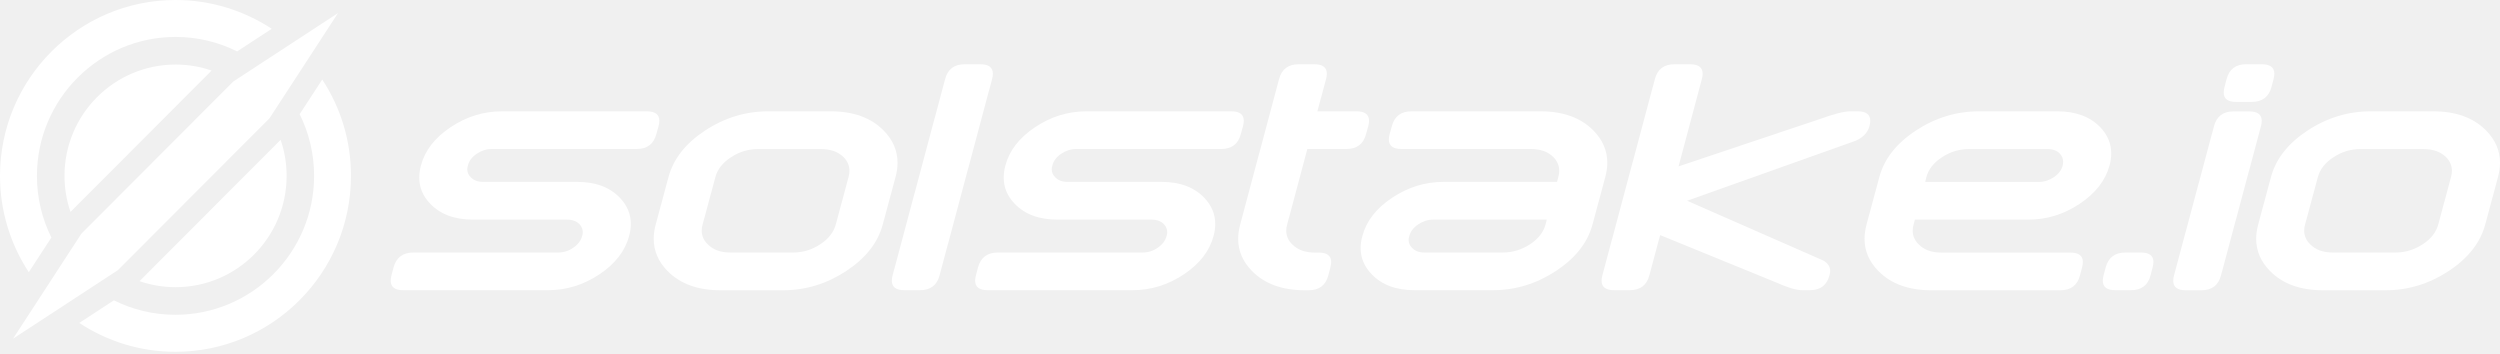
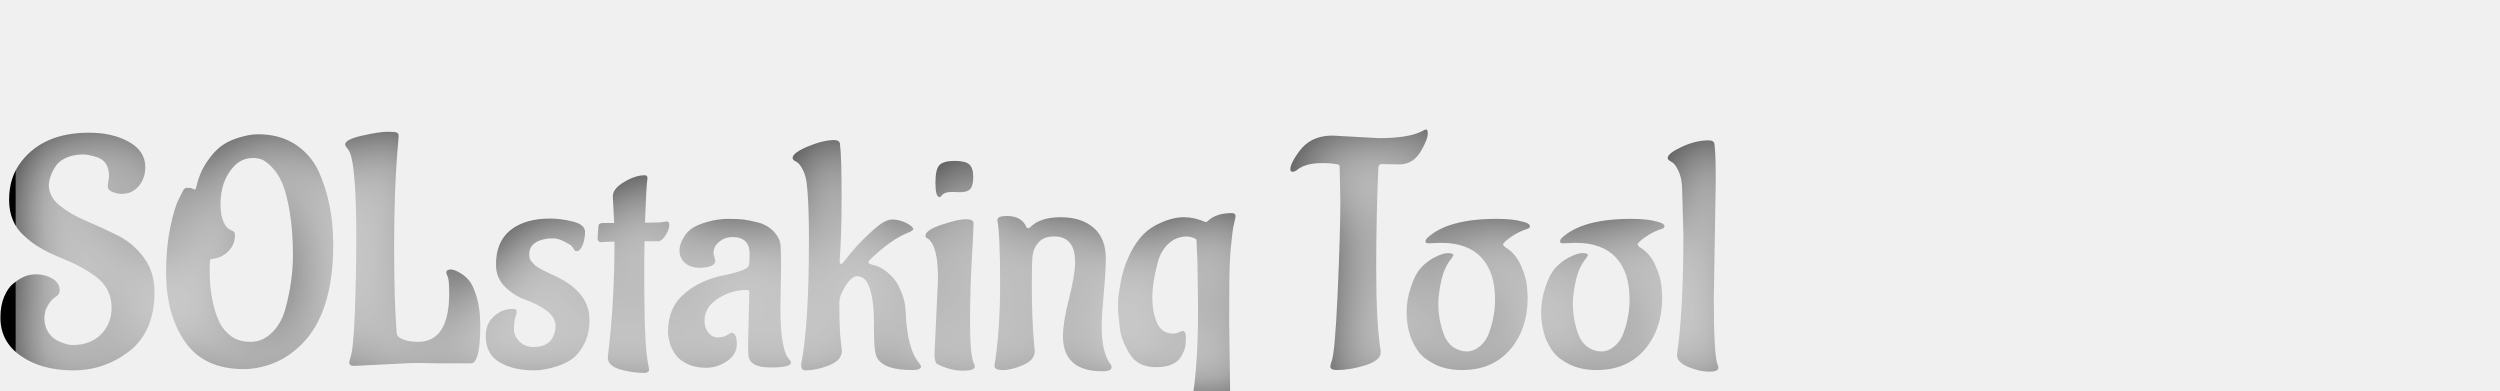
- <svg xmlns="http://www.w3.org/2000/svg" viewBox="0 0 1450 205" fill="none">
-   <path d="M381.957 73.21C382.255 72.06 382.425 71.038 382.425 70.101C382.425 66.396 380.002 64.565 375.156 64.565H291.122C280.453 64.565 270.55 67.631 261.368 73.764C252.187 79.897 246.449 87.307 244.154 95.953C243.473 98.423 243.176 100.808 243.176 103.065C243.176 108.772 245.301 113.797 249.552 118.184C255.418 124.317 263.706 127.383 274.333 127.383H328.825C331.97 127.383 334.436 128.277 336.179 130.109C337.369 131.429 338.006 132.962 338.006 134.666C338.006 135.39 337.879 136.156 337.624 136.923C336.901 139.606 335.201 141.863 332.481 143.694C329.803 145.568 326.87 146.463 323.724 146.463H239.69C233.655 146.463 229.829 149.359 228.256 155.108L227.066 159.665C226.769 160.815 226.599 161.837 226.599 162.774C226.599 166.479 229.021 168.311 233.867 168.311H317.901C328.57 168.311 338.474 165.244 347.655 159.112C356.836 152.979 362.575 145.568 364.87 136.923C365.55 134.495 365.89 132.153 365.89 129.896C365.89 124.189 363.765 119.121 359.514 114.692C353.648 108.559 345.36 105.492 334.733 105.492H280.198C277.053 105.492 274.63 104.555 272.93 102.681C271.655 101.404 271.017 99.913 271.017 98.21C271.017 97.486 271.145 96.719 271.4 95.953C272.08 93.269 273.78 91.012 276.5 89.181C279.221 87.35 282.154 86.413 285.299 86.413H369.333C375.369 86.413 379.152 83.517 380.682 77.767L381.957 73.21Z" fill="white" />
-   <path d="M520.569 94.419C520.569 87.392 517.891 81.174 512.578 75.765C505.267 68.312 495.023 64.565 481.888 64.565H445.546C432.412 64.565 420.17 68.312 408.863 75.765C397.557 83.218 390.501 92.247 387.696 102.809L380.342 130.109C379.534 133.005 379.152 135.816 379.152 138.499C379.152 145.526 381.83 151.744 387.143 157.152C394.454 164.606 404.698 168.353 417.832 168.353H454.175C467.309 168.353 479.551 164.606 490.857 157.152C502.164 149.699 509.22 140.671 512.025 130.109L519.379 102.809C520.186 99.871 520.569 97.102 520.569 94.419ZM492.132 102.809L484.779 130.109C483.546 134.666 480.571 138.541 475.725 141.693C470.922 144.887 465.651 146.463 459.955 146.463H423.613C417.917 146.463 413.539 144.844 410.436 141.65C408.141 139.393 406.993 136.752 406.993 133.729C406.993 132.579 407.163 131.344 407.546 130.109L414.899 102.809C416.089 98.252 419.107 94.377 423.953 91.225C428.756 88.031 434.027 86.455 439.723 86.455H476.065C481.761 86.455 486.181 88.031 489.327 91.183C491.58 93.482 492.685 96.165 492.685 99.189C492.685 100.297 492.472 101.532 492.132 102.809Z" fill="white" />
-   <path d="M575.869 42.802C575.869 39.096 573.446 37.265 568.6 37.265H559.504C553.468 37.265 549.643 40.161 548.155 45.911L517.721 159.665C517.423 160.815 517.253 161.837 517.253 162.774C517.253 166.479 519.676 168.311 524.522 168.311H533.618C539.654 168.311 543.48 165.415 544.967 159.665L575.401 45.911C575.741 44.761 575.869 43.739 575.869 42.802Z" fill="white" />
-   <path d="M720.941 73.21C721.238 72.06 721.408 71.038 721.408 70.101C721.408 66.396 718.985 64.565 714.14 64.565H630.106C619.437 64.565 609.533 67.631 600.352 73.764C591.171 79.897 585.432 87.307 583.137 95.953C582.457 98.423 582.159 100.808 582.159 103.065C582.159 108.772 584.285 113.797 588.535 118.184C594.401 124.317 602.69 127.383 613.316 127.383H667.809C670.954 127.383 673.419 128.277 675.162 130.109C676.352 131.429 676.99 132.962 676.99 134.666C676.99 135.39 676.862 136.156 676.607 136.923C675.885 139.606 674.184 141.863 671.464 143.694C668.786 145.568 665.853 146.463 662.708 146.463H578.674C572.638 146.463 568.812 149.359 567.24 155.108L566.05 159.665C565.752 160.815 565.582 161.837 565.582 162.774C565.582 166.479 568.005 168.311 572.851 168.311H656.884C667.553 168.311 677.457 165.244 686.639 159.112C695.82 152.979 701.558 145.568 703.853 136.923C704.533 134.495 704.831 132.153 704.831 129.896C704.831 124.189 702.706 119.121 698.455 114.692C692.589 108.559 684.301 105.492 673.674 105.492H619.182C616.036 105.492 613.614 104.555 611.913 102.681C610.638 101.404 610.001 99.913 610.001 98.21C610.001 97.486 610.128 96.719 610.383 95.953C611.063 93.269 612.763 91.012 615.484 89.181C618.204 87.35 621.137 86.413 624.283 86.413H708.317C714.352 86.413 718.178 83.517 719.666 77.767L720.941 73.21Z" fill="white" />
-   <path d="M758.261 86.412H780.959C786.995 86.412 790.821 83.516 792.308 77.767L793.584 73.21C793.881 72.06 794.051 71.038 794.051 70.101C794.051 66.396 791.628 64.564 786.783 64.564H764.084L769.1 45.911C769.398 44.761 769.568 43.739 769.568 42.802C769.568 39.096 767.145 37.265 762.299 37.265H753.203C747.167 37.265 743.342 40.161 741.854 45.911L719.326 130.109C718.561 133.005 718.136 135.815 718.136 138.499C718.136 145.526 720.814 151.744 726.127 157.152C733.438 164.605 743.682 168.353 756.816 168.353H759.069C765.105 168.353 768.93 165.457 770.418 159.708L771.608 155.151C771.906 153.916 772.076 152.894 772.076 151.957C772.076 148.337 769.695 146.505 764.892 146.505H762.639C756.944 146.505 752.565 144.887 749.463 141.693C747.167 139.435 746.02 136.795 746.02 133.771C746.02 132.621 746.19 131.386 746.572 130.151L758.261 86.412Z" fill="white" />
-   <path d="M932.237 94.419C932.237 87.392 929.56 81.174 924.246 75.765C916.935 68.312 906.692 64.565 893.557 64.565H818.62C812.584 64.565 808.758 67.461 807.271 73.21L805.995 77.767C805.698 78.917 805.528 79.939 805.528 80.876C805.528 84.581 807.951 86.413 812.796 86.413H887.734C893.43 86.413 897.85 87.988 900.996 91.14C903.249 93.44 904.354 96.123 904.354 99.147C904.354 100.297 904.184 101.532 903.801 102.767L903.079 105.492H837.237C826.568 105.492 816.664 108.559 807.441 114.692C798.217 120.824 792.478 128.235 790.183 136.88C789.503 139.308 789.163 141.65 789.163 143.907C789.163 149.614 791.331 154.682 795.624 159.112C801.49 165.244 809.778 168.311 820.405 168.311H865.843C878.978 168.311 891.219 164.563 902.526 157.11C913.832 149.657 920.888 140.628 923.694 130.066L931.047 102.767C931.812 99.871 932.237 97.102 932.237 94.419ZM896.448 130.109C895.215 134.666 892.24 138.541 887.394 141.693C882.548 144.844 877.32 146.463 871.624 146.463H826.186C823.04 146.463 820.617 145.526 818.917 143.652C817.642 142.374 817.004 140.884 817.004 139.18C817.004 138.456 817.132 137.689 817.387 136.923C818.11 134.24 819.81 131.983 822.53 130.151C825.25 128.32 828.141 127.383 831.286 127.383H897.128L896.448 130.109Z" fill="white" />
-   <path d="M1084.28 73.21C1084.58 72.06 1084.75 71.038 1084.75 70.101C1084.75 66.396 1082.33 64.564 1077.48 64.564H1072.93C1069.53 64.564 1063.5 66.14 1054.78 69.292L973.553 96.506L987.07 45.911C987.367 44.761 987.537 43.739 987.537 42.802C987.537 39.096 985.115 37.265 980.269 37.265H971.173C965.137 37.265 961.311 40.161 959.824 45.911L929.389 159.665C929.092 160.815 928.922 161.837 928.922 162.774C928.922 166.479 931.345 168.311 936.19 168.311H945.287C951.322 168.311 955.148 165.415 956.636 159.665L962.884 136.369L1029.58 163.583C1036.59 166.735 1041.82 168.311 1045.22 168.311H1049.77C1055.8 168.311 1059.63 165.415 1061.11 159.58C1061.37 158.728 1061.5 157.962 1061.5 157.195C1061.5 154.725 1060.22 152.723 1057.67 151.19L978.484 116.438L1076.33 81.6C1080.58 79.726 1083.26 76.915 1084.28 73.21Z" fill="white" />
-   <path d="M1110.63 127.383H1176.48C1187.14 127.383 1197.05 124.317 1206.23 118.184C1215.41 112.051 1221.19 104.641 1223.53 95.995C1224.21 93.567 1224.51 91.225 1224.51 88.968C1224.51 83.261 1222.38 78.193 1218.13 73.764C1212.18 67.631 1203.89 64.565 1193.22 64.565H1147.83C1134.69 64.565 1122.45 68.312 1111.14 75.765C1099.84 83.218 1092.78 92.247 1089.98 102.809L1082.62 130.109C1081.86 133.005 1081.43 135.816 1081.43 138.499C1081.43 145.526 1084.11 151.744 1089.42 157.152C1096.73 164.606 1106.98 168.353 1120.11 168.353H1195.05C1201.09 168.353 1204.91 165.457 1206.4 159.708L1207.59 155.151C1207.89 153.916 1208.06 152.894 1208.06 151.957C1208.06 148.337 1205.68 146.505 1200.87 146.505H1125.98C1120.28 146.505 1115.9 144.887 1112.8 141.693C1110.51 139.436 1109.36 136.795 1109.36 133.771C1109.36 132.621 1109.53 131.386 1109.91 130.151L1110.63 127.383ZM1117.27 102.809C1118.5 98.252 1121.47 94.377 1126.32 91.225C1131.12 88.031 1136.39 86.455 1142.09 86.455H1187.53C1190.67 86.455 1193.1 87.35 1194.8 89.181C1195.99 90.501 1196.62 92.077 1196.62 93.823C1196.62 94.547 1196.54 95.271 1196.37 95.995C1195.65 98.678 1193.95 100.935 1191.23 102.767C1188.5 104.598 1185.61 105.535 1182.47 105.535H1116.63L1117.27 102.809Z" fill="white" />
-   <path d="M1241.81 146.463H1232.71C1226.67 146.463 1222.85 149.359 1221.28 155.108L1220.09 159.665C1219.79 160.815 1219.62 161.837 1219.62 162.774C1219.62 166.479 1222.04 168.311 1226.89 168.311H1235.98C1242.02 168.311 1245.85 165.415 1247.33 159.665L1248.52 155.108C1248.82 153.873 1248.99 152.851 1248.99 151.914C1248.99 148.294 1246.57 146.463 1241.81 146.463Z" fill="white" />
-   <path d="M1311.81 70.144C1311.81 66.439 1309.39 64.607 1304.55 64.607H1295.45C1289.41 64.607 1285.59 67.503 1284.1 73.253L1260.93 159.708C1260.64 160.858 1260.47 161.88 1260.47 162.817C1260.47 166.522 1262.89 168.353 1267.74 168.353H1276.83C1282.87 168.353 1286.69 165.457 1288.18 159.708L1311.35 73.253C1311.69 72.06 1311.81 71.038 1311.81 70.144Z" fill="white" />
-   <path d="M1296.94 59.113H1306.03C1312.07 59.113 1315.89 56.217 1317.47 50.468L1318.66 45.911C1318.95 44.761 1319.12 43.739 1319.12 42.802C1319.12 39.096 1316.7 37.265 1311.86 37.265H1302.76C1296.72 37.265 1292.9 40.161 1291.41 45.911L1290.22 50.468C1289.92 51.703 1289.75 52.725 1289.75 53.662C1289.75 57.282 1292.13 59.113 1296.94 59.113Z" fill="white" />
-   <path d="M1442.01 75.765C1434.7 68.312 1424.45 64.565 1411.32 64.565H1374.98C1361.84 64.565 1349.6 68.312 1338.3 75.765C1326.99 83.218 1319.93 92.247 1317.13 102.809L1309.77 130.109C1309.01 133.005 1308.58 135.816 1308.58 138.499C1308.58 145.526 1311.26 151.744 1316.57 157.152C1323.89 164.606 1334.13 168.353 1347.26 168.353H1383.61C1396.74 168.353 1408.98 164.606 1420.29 157.152C1431.6 149.699 1438.65 140.671 1441.46 130.109L1448.81 102.809C1449.58 99.913 1450 97.102 1450 94.419C1450 87.392 1447.32 81.174 1442.01 75.765ZM1421.56 102.809L1414.21 130.109C1412.98 134.666 1410 138.541 1405.16 141.693C1400.31 144.844 1395.08 146.463 1389.39 146.463H1353.04C1347.35 146.463 1342.97 144.844 1339.87 141.65C1337.57 139.393 1336.42 136.752 1336.42 133.729C1336.42 132.579 1336.59 131.344 1336.98 130.109L1344.33 102.809C1345.56 98.252 1348.54 94.377 1353.38 91.225C1358.19 88.031 1363.46 86.455 1369.15 86.455H1405.5C1411.19 86.455 1415.61 88.031 1418.76 91.183C1421.01 93.482 1422.12 96.165 1422.12 99.189C1422.12 100.297 1421.9 101.532 1421.56 102.809Z" fill="white" />
-   <path d="M29.797 137.775C24.441 127 21.423 114.862 21.423 102C21.423 57.58 57.51 21.422 101.844 21.422C114.681 21.422 126.795 24.446 137.549 29.812L157.611 16.695C141.544 6.175 122.374 0 101.801 0C45.651 0 0 45.74 0 102C0 122.613 6.163 141.82 16.705 157.876L29.797 137.775Z" fill="white" />
-   <path d="M186.898 46.123L173.806 66.225C179.162 77 182.18 89.138 182.18 102C182.18 146.42 146.092 182.578 101.759 182.578C88.922 182.578 76.808 179.554 66.054 174.188L45.991 187.305C62.016 197.867 81.186 204.042 101.759 204.042C157.909 204.042 203.56 158.302 203.56 102.042C203.603 81.387 197.439 62.179 186.898 46.123Z" fill="white" />
-   <path d="M80.931 163.072C87.477 165.33 94.49 166.565 101.801 166.565C137.379 166.565 166.24 137.647 166.24 102C166.24 94.675 165.008 87.648 162.755 81.089L80.931 163.072Z" fill="white" />
-   <path d="M37.405 102C37.405 109.325 38.638 116.353 40.891 122.911L122.714 40.928C116.168 38.671 109.155 37.436 101.844 37.436C66.224 37.478 37.405 66.353 37.405 102Z" fill="white" />
-   <path d="M67.967 156.94L68.392 156.684L156.379 68.525L156.634 68.1L166.07 53.619L178.312 34.838L196.037 7.581L168.875 25.34L150.088 37.606L135.636 47.061L135.211 47.359L47.266 135.475L46.969 135.901L37.532 150.381L25.291 169.205L7.566 196.419L34.77 178.66L53.515 166.394L67.967 156.94Z" fill="white" />
+ <svg xmlns="http://www.w3.org/2000/svg" width="320px" height="50px" viewBox="140 50 320 50" style="background: rgba(0, 0, 0, 0);" preserveAspectRatio="xMidYMid">
+   <defs>
+     <filter id="editing-hole" x="-100%" y="-100%" width="300%" height="300%">
+       <feFlood flood-color="#000" result="black" />
+       <feMorphology operator="dilate" radius="2" in="SourceGraphic" result="erode" />
+       <feGaussianBlur in="erode" stdDeviation="4" result="blur" />
+       <feOffset in="blur" dx="2" dy="2" result="offset" />
+       <feComposite operator="atop" in="offset" in2="black" result="merge" />
+       <feComposite operator="in" in="merge" in2="SourceGraphic" result="inner-shadow" />
+     </filter>
+   </defs>
+   <g filter="url(#editing-hole)">
+     <g transform="translate(139.525, 96.545)">
+       <path d="M14.27-22.71L14.27-22.71L14.43-23.98L14.43-23.98Q14.43-25.87 12.96-26.40L12.96-26.40L12.96-26.40Q11.81-26.77 11.19-26.77L11.19-26.77L11.15-26.77L11.15-26.77Q9.92-26.77 9.02-26.38L9.02-26.38L9.02-26.38Q8.12-25.99 7.71-25.42L7.71-25.42L7.71-25.42Q6.85-24.23 6.72-22.92L6.72-22.92L6.72-22.92Q6.72-21.36 8.12-20.23L8.12-20.23L8.12-20.23Q9.51-19.11 11.50-18.27L11.50-18.27L11.50-18.27Q13.49-17.43 15.48-16.44L15.48-16.44L15.48-16.44Q17.47-15.46 18.86-13.61L18.86-13.61L18.86-13.61Q20.25-11.77 20.25-9.18L20.25-9.18L20.25-9.18Q20.25-4.14 17.08-1.64L17.08-1.64L17.08-1.64Q13.90 0.86 9.86 0.86L9.86 0.86L9.86 0.86Q5.82 0.86 3.18-0.96L3.18-0.96L3.18-0.96Q0.53-2.79 0.53-5.86L0.53-5.86L0.53-5.90L0.53-5.90Q0.53-7.42 1.00-8.55L1.00-8.55L1.00-8.55Q1.48-9.68 2.13-10.21L2.13-10.21L2.13-10.21Q3.49-11.32 4.59-11.40L4.59-11.40L5.08-11.44L5.08-11.44Q6.23-11.44 7.18-10.89L7.18-10.89L7.18-10.89Q8.12-10.33 8.12-9.35L8.12-9.35L8.12-9.35Q8.12-8.86 7.58-8.53L7.58-8.53L7.58-8.53Q7.05-8.20 6.66-7.54L6.66-7.54L6.66-7.54Q6.27-6.89 6.23-6.44L6.23-6.44L6.15-5.99L6.15-5.99Q6.15-3.49 8.45-2.67L8.45-2.67L8.45-2.67Q9.27-2.38 9.76-2.38L9.76-2.38L9.76-2.38Q12.01-2.38 13.39-3.73L13.39-3.73L13.39-3.73Q14.76-5.08 14.76-7.18L14.76-7.18L14.76-7.18Q14.76-9.68 12.63-11.23L12.63-11.23L12.63-11.23Q11.03-12.38 9.16-13.16L9.16-13.16L9.16-13.16Q7.30-13.94 6.64-14.27L6.64-14.27L6.64-14.27Q5.99-14.60 5.25-15.05L5.25-15.05L5.25-15.05Q4.51-15.50 3.61-16.32L3.61-16.32L3.61-16.32Q1.64-18.04 1.64-20.97L1.64-20.97L1.64-20.97Q1.64-23.90 3.24-25.91L3.24-25.91L3.24-25.91Q6.11-29.56 11.85-29.56L11.85-29.56L11.85-29.56Q14.88-29.56 16.97-28.39L16.97-28.39L16.97-28.39Q19.07-27.22 19.07-25.17L19.07-25.17L19.07-25.17Q19.07-23.70 18.22-22.71L18.22-22.71L18.22-22.71Q17.38-21.73 16.07-21.73L16.07-21.73L16.07-21.73Q15.46-21.73 14.86-21.98L14.86-21.98L14.86-21.98Q14.27-22.22 14.27-22.71ZM32.88-26.32L32.88-26.32L32.88-26.32Q31.41-26.32 30.42-25.26L30.42-25.26L30.42-25.26Q28.70-23.37 28.70-20.48L28.70-20.48L28.70-20.48Q28.70-17.59 30.18-17.02L30.18-17.02L30.18-17.02Q30.55-16.89 30.55-16.48L30.55-16.48L30.55-16.48Q30.55-15.25 29.73-14.41L29.73-14.41L29.73-14.41Q28.91-13.57 27.72-13.41L27.72-13.41L27.72-13.41Q27.35-13.41 27.35-13.12L27.35-13.12L27.35-13.12Q27.31-12.67 27.31-11.83L27.31-11.83L27.31-11.83Q27.31-10.99 27.39-9.98L27.39-9.98L27.39-9.98Q27.47-8.98 27.78-7.61L27.78-7.61L27.78-7.61Q28.09-6.23 28.60-5.23L28.60-5.23L28.60-5.23Q29.11-4.22 30.07-3.51L30.07-3.51L30.07-3.51Q31.04-2.79 32.57-2.79L32.57-2.79L32.57-2.79Q34.11-2.79 35.34-4.02L35.34-4.02L35.34-4.02Q36.57-5.25 37.06-7.22L37.06-7.22L37.06-7.22Q37.97-10.66 37.97-13.84L37.97-13.84L37.97-13.84Q37.97-17.02 37.56-19.43L37.56-19.43L37.56-19.43Q37.15-21.85 36.59-23.12L36.59-23.12L36.59-23.12Q36.04-24.39 35.26-25.17L35.26-25.17L35.26-25.17Q34.48-25.95 33.95-26.14L33.95-26.14L33.95-26.14Q33.41-26.32 32.88-26.32ZM25.42-22.26L25.42-22.26L25.58-22.51L25.58-22.51Q25.99-24.39 26.92-25.77L26.92-25.77L26.92-25.77Q27.84-27.14 28.76-27.82L28.76-27.82L28.76-27.82Q29.68-28.50 30.83-28.86L30.83-28.86L30.83-28.86Q32.35-29.36 33.50-29.36L33.50-29.36L33.50-29.36Q36.24-29.36 38.23-28.09L38.23-28.09L38.23-28.09Q40.22-26.81 41.25-24.64L41.25-24.64L41.25-24.64Q43.13-20.50 43.13-15.25L43.13-15.25L43.13-15.25Q43.13-6.44 39.03-2.42L39.03-2.42L39.03-2.42Q37.02-0.45 34.60 0.25L34.60 0.25L34.60 0.25Q33.09 0.70 31.69 0.70L31.69 0.70L31.69 0.70Q26.57 0.70 24.15-2.81L24.15-2.81L24.15-2.81Q21.73-6.31 21.73-11.69L21.73-11.69L21.73-11.69Q21.73-14.80 22.26-17.40L22.26-17.40L22.26-17.40Q22.80-20.01 23.37-21.07L23.37-21.07L23.90-22.14L23.90-22.14Q24.07-22.51 24.44-22.51L24.44-22.51L24.44-22.51Q24.80-22.51 24.99-22.45L24.99-22.45L24.99-22.45Q25.17-22.39 25.28-22.32L25.28-22.32L25.28-22.32Q25.38-22.26 25.42-22.26ZM56.58-0.04L56.58-0.04L54.24-0.08L54.24-0.08Q53.75-0.08 53.26-0.08L53.26-0.08L45.80 0.29L45.80 0.29Q45.18 0.29 45.18-0.12L45.18-0.12L45.18-0.12Q45.18-0.25 45.30-0.70L45.30-0.70L45.30-0.70Q45.71-1.64 45.90-6.68L45.90-6.68L45.90-6.68Q46.08-11.73 46.08-15.89L46.08-15.89L46.08-15.89Q46.08-20.05 45.92-22.63L45.92-22.63L45.92-22.63Q45.67-26.53 45.10-27.31L45.10-27.31L45.10-27.31Q44.65-27.88 44.65-28.04L44.65-28.04L44.65-28.04Q44.65-28.70 46.86-29.19L46.86-29.19L46.86-29.19Q49.08-29.68 50.04-29.68L50.04-29.68L50.04-29.68Q51.00-29.68 51.25-29.58L51.25-29.58L51.25-29.58Q51.50-29.48 51.50-29.15L51.50-29.15L51.50-29.15Q51.50-28.82 51.33-27.06L51.33-27.06L51.33-27.06Q50.92-21.85 50.92-14.94L50.92-14.94L50.92-14.94Q50.92-8.04 51.25-3.90L51.25-3.90L51.25-3.90Q51.25-3.44 52.03-3.12L52.03-3.12L52.03-3.12Q52.81-2.79 53.96-2.79L53.96-2.79L53.96-2.79Q57.97-2.79 57.97-8.98L57.97-8.98L57.97-8.98Q57.97-10.70 57.79-11.11L57.79-11.11L57.79-11.11Q57.60-11.52 57.60-11.64L57.60-11.64L57.60-11.64Q57.60-12.05 58.18-12.05L58.18-12.05L58.18-12.05Q58.63-12.05 59.39-11.60L59.39-11.60L59.39-11.60Q60.15-11.15 60.64-10.48L60.64-10.48L60.64-10.48Q61.13-9.80 61.54-8.34L61.54-8.34L61.54-8.34Q61.95-6.89 61.95-4.92L61.95-4.92L61.95-4.92Q61.95-0.04 60.76-0.04L60.76-0.04L60.76-0.04Q58.67-0.04 56.58-0.04ZM75.93-5.62L75.93-5.62L75.93-5.62Q75.93-3.85 75.26-2.54L75.26-2.54L75.26-2.54Q74.58-1.23 73.72-0.61L73.72-0.61L73.72-0.61Q72.86 0 71.67 0.37L71.67 0.37L71.67 0.37Q70.11 0.86 68.84 0.86L68.84 0.86L68.84 0.86Q66.17 0.86 64.41-0.18L64.41-0.18L64.41-0.18Q62.65-1.23 62.65-3.53L62.65-3.53L62.65-3.53Q62.65-4.88 63.39-5.74L63.39-5.74L63.39-5.74Q64.53-7.01 66.13-7.01L66.13-7.01L66.13-7.01Q66.63-7.01 66.63-6.56L66.63-6.56L66.63-6.56Q66.63-6.52 66.44-5.92L66.44-5.92L66.44-5.92Q66.26-5.33 66.26-4.43L66.26-4.43L66.26-4.43Q66.26-3.53 66.97-2.83L66.97-2.83L66.97-2.83Q67.69-2.13 68.72-2.13L68.72-2.13L68.72-2.13Q69.74-2.13 70.36-2.48L70.36-2.48L70.36-2.48Q70.97-2.83 71.22-3.36L71.22-3.36L71.22-3.36Q71.59-4.10 71.59-4.76L71.59-4.76L71.59-4.76Q71.59-5.95 70.40-6.81L70.40-6.81L70.40-6.81Q69.21-7.67 67.77-8.16L67.77-8.16L67.77-8.16Q66.34-8.65 65.15-9.80L65.15-9.80L65.15-9.80Q63.96-10.95 63.96-12.67L63.96-12.67L63.96-12.67Q63.96-15.62 65.83-17.10L65.83-17.10L65.83-17.10Q67.69-18.57 70.89-18.57L70.89-18.57L70.89-18.57Q72.28-18.57 73.82-18.18L73.82-18.18L73.82-18.18Q75.36-17.79 75.36-16.87L75.36-16.87L75.36-16.87Q75.36-15.95 75.05-15.17L75.05-15.17L75.05-15.17Q74.74-14.39 74.29-14.39L74.29-14.39L74.29-14.39Q74.05-14.39 73.96-14.58L73.96-14.58L73.96-14.58Q73.88-14.76 73.68-15.01L73.68-15.01L73.68-15.01Q73.47-15.25 72.69-15.64L72.69-15.64L72.69-15.64Q71.91-16.03 71.36-16.03L71.36-16.03L71.36-16.03Q70.81-16.03 70.62-16.01L70.62-16.01L70.62-16.01Q70.44-15.99 69.99-15.89L69.99-15.89L69.99-15.89Q69.54-15.79 69.17-15.58L69.17-15.58L69.17-15.58Q68.22-15.05 68.22-14.02L68.22-14.02L68.22-14.02Q68.22-13.37 68.51-13.06L68.51-13.06L68.51-13.06Q68.80-12.75 68.96-12.59L68.96-12.59L68.96-12.59Q69.13-12.42 69.54-12.20L69.54-12.20L69.54-12.20Q69.95-11.97 70.11-11.89L70.11-11.89L70.11-11.89Q70.27-11.81 70.85-11.54L70.85-11.54L70.85-11.54Q71.42-11.28 71.59-11.19L71.59-11.19L71.59-11.19Q75.93-9.14 75.93-5.62ZM76.96-15.99L76.96-15.99L77.08-17.63L77.08-17.63Q77.12-18.00 77.65-18.00L77.65-18.00L79.09-18.00L78.92-21.28L78.92-21.44L78.92-21.44Q78.92-22.39 80.36-23.25L80.36-23.25L80.36-23.25Q81.80-24.11 82.98-24.11L82.98-24.11L82.98-24.11Q83.35-24.11 83.35-23.78L83.35-23.78L83.35-23.74L83.35-23.74Q83.19-22.63 83.03-18.04L83.03-18.04L83.03-18.04Q84.83-18.04 85.32-18.12L85.32-18.12L85.32-18.12Q85.81-18.20 85.85-18.20L85.85-18.20L85.85-18.20Q86.14-18.20 86.14-17.71L86.14-17.71L86.14-17.71Q86.14-17.22 85.69-16.46L85.69-16.46L85.69-16.46Q85.24-15.70 84.71-15.66L84.71-15.66L82.98-15.66L82.98-15.66Q82.94-14.27 82.94-10.97L82.94-10.97L82.94-10.97Q82.94-7.67 83.00-5.54L83.00-5.54L83.00-5.54Q83.07-3.40 83.15-2.32L83.15-2.32L83.15-2.32Q83.23-1.23 83.33-0.57L83.33-0.57L83.33-0.57Q83.44 0.08 83.50 0.37L83.50 0.37L83.50 0.37Q83.56 0.66 83.56 0.74L83.56 0.74L83.56 0.74Q83.56 1.15 83.03 1.19L83.03 1.19L83.03 1.19Q81.43 1.19 79.85 0.74L79.85 0.74L79.85 0.74Q78.27 0.29 78.27-0.82L78.27-0.82L78.27-0.82Q79.13-7.71 79.13-15.62L79.13-15.62L79.13-15.62Q78.02-15.62 77.45-15.54L77.45-15.54L77.41-15.54L77.41-15.54Q77.04-15.54 76.96-15.99ZM100.45-12.30L100.45-12.30L100.37-7.05L100.37-7.05Q100.37-1.60 101.56-0.49L101.56-0.49L101.56-0.49Q101.72-0.33 101.72-0.12L101.72-0.12L101.72-0.12Q101.72 0.49 99.08 0.49L99.08 0.49L99.08 0.49Q96.43 0.49 96.27-1.07L96.27-1.07L96.27-1.07Q96.23-1.44 96.23-2.58L96.23-2.58L96.39-9.14L96.39-9.14Q96.39-9.43 96.06-9.43L96.06-9.43L96.06-9.43Q94.09-9.43 92.37-8.32L92.37-8.32L92.37-8.32Q90.65-7.22 90.65-5.49L90.65-5.49L90.65-5.49Q90.65-4.59 91.14-3.98L91.14-3.98L91.14-3.98Q91.63-3.36 92.35-3.36L92.35-3.36L92.35-3.36Q93.07-3.36 93.54-3.65L93.54-3.65L93.54-3.65Q94.01-3.94 94.09-3.98L94.09-3.98L94.09-3.98Q94.79-3.90 94.79-2.52L94.79-2.52L94.79-2.52Q94.79-1.15 93.52-0.31L93.52-0.31L93.52-0.31Q92.25 0.53 90.86 0.53L90.86 0.53L90.86 0.53Q89.46 0.53 88.46 0.04L88.46 0.04L88.46 0.04Q87.45-0.45 87.00-1.07L87.00-1.07L87.00-1.07Q86.55-1.68 86.26-2.46L86.26-2.46L86.26-2.46Q85.98-3.40 85.98-4.10L85.98-4.10L85.98-4.10Q85.98-6.97 87.78-8.69L87.78-8.69L87.78-8.69Q89.58-10.41 92.41-11.15L92.41-11.15L92.41-11.15Q96.14-11.89 96.31-12.51L96.31-12.51L96.31-12.51Q96.43-12.96 96.43-14.02L96.43-14.02L96.43-14.02Q96.43-16.20 94.22-16.20L94.22-16.20L94.22-16.20Q93.27-16.20 92.54-15.60L92.54-15.60L92.54-15.60Q91.80-15.01 91.80-14.10L91.80-14.10L92.05-13.12L92.05-13.12Q91.96-12.42 90.57-12.30L90.57-12.30L90.12-12.26L90.12-12.26Q88.89-12.26 88.17-12.87L88.17-12.87L88.17-12.87Q87.45-13.49 87.45-14.51L87.45-14.51L87.45-14.51Q87.45-15.17 87.88-15.97L87.88-15.97L87.88-15.97Q88.31-16.77 88.97-17.26L88.97-17.26L88.97-17.26Q89.63-17.75 91.00-18.14L91.00-18.14L91.00-18.14Q92.37-18.53 93.64-18.53L93.64-18.53L93.64-18.53Q94.91-18.53 95.61-18.45L95.61-18.45L95.61-18.45Q96.31-18.37 97.52-18.06L97.52-18.06L97.52-18.06Q98.73-17.75 99.53-16.89L99.53-16.89L99.53-16.89Q100.33-16.03 100.39-15.07L100.39-15.07L100.39-15.07Q100.45-14.10 100.45-12.30ZM111.81-13.28L111.81-13.28L111.81-13.28Q111.64-13.12 111.64-12.94L111.64-12.94L111.64-12.94Q111.64-12.75 112.40-12.59L112.40-12.59L112.40-12.59Q113.16-12.42 114.06-11.69L114.06-11.69L114.06-11.69Q114.96-10.95 115.42-10.09L115.42-10.09L115.42-10.09Q116.28-8.41 116.36-7.13L116.36-7.13L116.40-6.60L116.40-6.60Q116.60-1.80 118.16-0.04L118.16-0.04L118.16-0.04Q118.37 0.25 118.37 0.37L118.37 0.37L118.37 0.37Q118.37 0.82 117.22 0.82L117.22 0.82L117.22 0.82Q113.78 0.82 112.83-0.61L112.83-0.61L112.83-0.61Q112.34-1.19 112.34-4.18L112.34-4.18L112.34-5.21L112.34-5.21Q112.34-9.02 111.40-10.50L111.40-10.50L111.40-10.50Q110.91-11.19 110.19-11.19L110.19-11.19L110.19-11.19Q109.47-11.19 108.69-9.94L108.69-9.94L108.69-9.94Q107.91-8.69 107.91-7.83L107.91-7.83L107.91-7.83Q107.91-4.39 108.08-3.03L108.08-3.03L108.08-3.03Q108.24-1.68 108.24-1.64L108.24-1.64L108.24-1.64Q108.24-0.45 106.62 0.21L106.62 0.21L106.62 0.21Q105.00 0.86 103.57 0.86L103.57 0.86L103.57 0.86Q103.03 0.86 103.03 0.21L103.03 0.21L103.03 0.04L103.03 0.04Q104.02-5.00 104.02-15.87L104.02-15.87L104.02-15.87Q104.02-19.43 103.85-21.89L103.85-21.89L103.77-22.71L103.77-22.71Q103.69-23.86 103.30-24.68L103.30-24.68L103.30-24.68Q102.91-25.50 102.54-25.75L102.54-25.75L102.21-25.95L102.21-25.95Q101.93-26.12 101.93-26.32L101.93-26.32L101.93-26.32Q101.93-26.98 103.89-27.80L103.89-27.80L103.89-27.80Q105.86-28.62 107.30-28.62L107.30-28.62L107.30-28.62Q107.95-28.58 107.99-28.13L107.99-28.13L107.99-28.13Q108.20-26.49 108.20-21.38L108.20-21.38L108.20-21.38Q108.20-16.28 107.95-13.24L107.95-13.24L107.95-13.24Q107.95-12.75 108.12-12.75L108.12-12.75L108.12-12.75Q108.28-12.75 108.63-13.22L108.63-13.22L108.63-13.22Q108.98-13.69 109.86-14.72L109.86-14.72L109.86-14.72Q110.74-15.74 112.24-17.10L112.24-17.10L112.24-17.10Q113.73-18.45 114.66-18.45L114.66-18.45L114.66-18.45Q115.58-18.45 116.48-18.00L116.48-18.00L116.48-18.00Q117.38-17.55 117.38-17.14L117.38-17.14L116.93-16.85L116.93-16.85Q114.59-15.99 111.81-13.28ZM123.37-21.94L123.37-21.94L122.38-21.98L122.38-21.98Q121.28-21.98 120.95-21.44L120.95-21.44L120.95-21.44Q120.87-21.32 120.74-21.32L120.74-21.32L120.74-21.32Q120.21-21.32 120.21-23.14L120.21-23.14L120.21-23.14Q120.21-24.97 120.77-25.46L120.77-25.46L120.77-25.46Q121.32-25.95 122.69-25.95L122.69-25.95L122.69-25.95Q124.07-25.95 124.56-25.48L124.56-25.48L124.56-25.48Q125.05-25.01 125.05-23.90L125.05-23.90L125.05-23.90Q125.05-22.80 124.68-22.37L124.68-22.37L124.68-22.37Q124.31-21.94 123.37-21.94ZM120.09-1.23L120.09-1.23L120.54-10.78L120.54-10.78Q120.54-14.19 119.76-15.42L119.76-15.42L119.76-15.42Q119.52-15.83 119.19-16.03L119.19-16.03L119.19-16.03Q118.94-16.11 118.94-16.36L118.94-16.36L118.94-16.36Q118.94-17.10 121.03-17.79L121.03-17.79L121.03-17.79Q123.12-18.49 124.09-18.49L124.09-18.49L124.09-18.49Q125.05-18.49 125.09-18.00L125.09-18.00L125.09-18.00Q125.09-17.18 124.87-13.35L124.87-13.35L124.87-13.35Q124.64-9.51 124.64-5.29L124.64-5.29L124.64-5.29Q124.64-1.07 125.13-0.04L125.13-0.04L125.13-0.04Q125.25 0.16 125.25 0.37L125.25 0.37L125.25 0.37Q125.25 0.90 123.70 0.90L123.70 0.90L123.70 0.90Q122.14 0.90 120.50 0.08L120.50 0.08L120.50 0.08Q120.09-0.12 120.09-1.23ZM127.76 0.29L127.76 0.29L127.76 0.29Q128.49-4.14 128.49-10.33L128.49-10.33L128.49-10.33Q128.49-16.52 128.13-18.37L128.13-18.37L128.13-18.37Q128.13-18.90 129.35-18.90L129.35-18.90L129.35-18.90Q131.24-18.90 131.86-17.47L131.86-17.47L131.86-17.47Q131.90-17.34 132.06-17.34L132.06-17.34L132.06-17.34Q132.22-17.34 132.31-17.43L132.31-17.43L132.31-17.43Q133.58-18.74 136.24-18.74L136.24-18.74L136.24-18.74Q138.91-18.74 140.47-17.38L140.47-17.38L140.47-17.38Q142.02-16.03 142.02-13.45L142.02-13.45L142.02-13.45Q142.02-11.89 141.76-9.02L141.76-9.02L141.76-9.02Q141.49-6.15 141.49-4.76L141.49-4.76L141.49-4.76Q141.49-1.44 142.60 0.04L142.60 0.04L142.60 0.04Q142.76 0.25 142.76 0.45L142.76 0.45L142.76 0.45Q142.76 0.98 141.61 0.98L141.61 0.98L141.61 0.98Q136.53 0.98 136.53-3.53L136.53-3.53L136.53-3.53Q136.53-5.25 137.31-8.32L137.31-8.32L137.31-8.32Q138.09-11.40 138.09-13.00L138.09-13.00L138.09-13.00Q138.09-16.28 135.38-16.28L135.38-16.28L135.38-16.28Q134.07-16.28 133.39-15.50L133.39-15.50L133.39-15.50Q132.72-14.72 132.63-13.71L132.63-13.71L132.63-13.71Q132.55-12.71 132.55-9.92L132.55-9.92L132.55-9.92Q132.55-5.66 132.84-2.50L132.84-2.50L132.92-1.60L132.92-1.60Q132.92-0.45 131.43 0.18L131.43 0.18L131.43 0.18Q129.93 0.82 128.84 0.82L128.84 0.82L128.84 0.82Q127.76 0.82 127.76 0.29ZM146.82-16.54L146.82-16.54L146.82-16.54Q147.72-17.47 149.20-18.10L149.20-18.10L149.20-18.10Q150.67-18.74 152.03-18.74L152.03-18.74L152.03-18.74Q153.38-18.74 154.77-18.12L154.77-18.12L154.77-18.12Q154.94-18.12 155.02-18.20L155.02-18.20L155.02-18.20Q156.09-19.27 158.14-19.27L158.14-19.27L158.14-19.27Q158.63-19.27 158.63-18.82L158.63-18.82L158.63-18.82Q158.63-18.78 158.55-18.45L158.55-18.45L158.55-18.45Q158.47-18.12 158.34-17.49L158.34-17.49L158.34-17.49Q158.22-16.85 158.14-15.95L158.14-15.95L158.14-15.95Q157.85-13.61 157.83-10.78L157.83-10.78L157.83-10.78Q157.81-7.95 157.81-5.13L157.81-5.13L157.93 3.49L157.93 3.49Q157.93 7.63 155.80 10.37L155.80 10.37L155.80 10.37Q154.94 11.48 153.20 12.30L153.20 12.30L153.20 12.30Q151.45 13.12 149.12 13.12L149.12 13.12L149.12 13.12Q148.58 12.79 148.58 12.46L148.58 12.46L148.58 12.46Q148.58 12.14 149.03 11.93L149.03 11.93L149.03 11.93Q151.62 10.74 152.72 6.29L152.72 6.29L152.72 6.29Q153.83 1.84 153.83-7.22L153.83-7.22L153.75-12.96L153.63-15.74L153.63-15.74Q153.63-16.11 152.48-16.28L152.48-16.28L152.48-16.28Q151.00-16.28 150.00-15.31L150.00-15.31L150.00-15.31Q148.99-14.35 148.63-12.79L148.63-12.79L148.63-12.79Q147.97-10.29 147.97-8.47L147.97-8.47L147.97-8.47Q147.97-6.64 148.56-5.25L148.56-5.25L148.56-5.25Q149.16-3.85 150.63-3.85L150.63-3.85L150.63-3.85Q151.04-3.85 151.39-4.02L151.39-4.02L151.39-4.02Q151.74-4.18 151.86-4.18L151.86-4.18L151.86-4.18Q152.27-4.18 152.27-3.36L152.27-3.36L152.27-3.36Q152.27-2.54 152.15-2.03L152.15-2.03L152.15-2.03Q152.03-1.52 151.66-0.90L151.66-0.90L151.66-0.90Q150.84 0.45 148.46 0.45L148.46 0.45L148.46 0.45Q146.08 0.45 145.06-1.27L145.06-1.27L145.06-1.27Q143.99-3.03 143.83-4.43L143.83-4.43L143.83-4.43Q143.58-6.52 143.58-7.18L143.58-7.18L143.58-7.18Q143.58-7.83 143.60-8.22L143.60-8.22L143.60-8.22Q143.62-8.61 143.81-9.78L143.81-9.78L143.81-9.78Q143.99-10.95 144.30-11.99L144.30-11.99L144.30-11.99Q144.61-13.04 145.26-14.33L145.26-14.33L145.26-14.33Q145.92-15.62 146.82-16.54ZM171.05-29.19L171.05-29.19L176.96-28.86L176.96-28.86Q180.89-28.86 182.61-29.81L182.61-29.81L182.61-29.81Q182.86-29.97 183.04-29.97L183.04-29.97L183.04-29.97Q183.23-29.97 183.23-29.40L183.23-29.40L183.23-29.40Q183.23-28.82 182.53-27.51L182.53-27.51L182.53-27.51Q181.51-25.50 179.58-25.50L179.58-25.50L177.32-25.54L177.32-25.54Q177.00-25.54 176.91-25.17L176.91-25.17L176.91-25.17Q176.63-19.15 176.63-12.16L176.63-12.16L176.63-12.16Q176.63-5.17 177.20-1.64L177.20-1.64L177.20-1.44L177.20-1.44Q177.20-0.41 175.25 0.21L175.25 0.21L175.25 0.21Q173.31 0.82 171.59 0.82L171.59 0.82L171.59 0.82Q170.76 0.82 170.76 0.37L170.76 0.37L170.76 0.37Q170.76 0.25 170.89-0.21L170.89-0.21L170.89-0.21Q171.34-1.11 171.69-8.94L171.69-8.94L171.69-8.94Q172.04-16.77 172.04-20.75L172.04-20.75L171.95-25.21L171.95-25.21Q171.95-25.46 171.71-25.50L171.71-25.50L171.71-25.50Q170.85-25.67 169.74-25.67L169.74-25.67L169.74-25.67Q167.53-25.67 166.46-24.76L166.46-24.76L166.46-24.76Q166.17-24.56 165.91-24.56L165.91-24.56L165.91-24.56Q165.64-24.56 165.64-24.89L165.64-24.89L165.64-24.89Q165.64-25.38 166.15-26.24L166.15-26.24L166.15-26.24Q166.66-27.10 167.24-27.72L167.24-27.72L167.24-27.72Q168.63-29.19 171.05-29.19ZM184.95-15.46L184.95-15.46L184.95-15.46Q183.88-15.42 183.41-15.40L183.41-15.40L183.41-15.40Q182.94-15.38 182.94-15.62L182.94-15.62L182.94-15.62Q182.94-15.87 183.19-16.11L183.19-16.11L183.19-16.11Q185.81-18.53 192.04-18.53L192.04-18.53L192.04-18.53Q194.18-18.53 195.41-18.16L195.41-18.16L195.82-18.04L195.82-18.04Q196.31-17.84 196.31-17.59L196.31-17.59L196.31-17.59Q196.31-17.38 196.02-17.26L196.02-17.26L196.02-17.26Q194.91-16.93 193.89-16.22L193.89-16.22L193.89-16.22Q192.86-15.50 192.86-15.21L192.86-15.21L193.11-14.92L193.11-14.92Q194.42-14.19 195.14-12.59L195.14-12.59L195.14-12.59Q195.86-10.99 195.94-9.76L195.94-9.76L196.02-8.49L196.02-8.49Q196.02-4.43 193.77-1.80L193.77-1.80L193.77-1.80Q191.51 0.82 187.62 0.82L187.62 0.82L187.62 0.82Q185.65 0.82 184.21 0.12L184.21 0.12L184.21 0.12Q182.78-0.57 182.10-1.46L182.10-1.46L182.10-1.46Q181.43-2.34 181.02-3.44L181.02-3.44L181.02-3.44Q180.52-4.96 180.52-6.58L180.52-6.58L180.52-6.58Q180.52-8.20 181.08-9.84L181.08-9.84L181.08-9.84Q181.63-11.48 182.35-12.26L182.35-12.26L182.35-12.26Q183.06-13.04 183.97-13.53L183.97-13.53L183.97-13.53Q185.12-14.15 185.81-14.15L185.81-14.15L185.81-14.15Q186.51-14.15 186.51-13.86L186.51-13.86L186.26-13.45L186.26-13.45Q185.36-12.38 184.97-10.66L184.97-10.66L184.97-10.66Q184.58-8.94 184.58-7.61L184.58-7.61L184.58-7.61Q184.58-6.27 184.91-4.96L184.91-4.96L184.91-4.96Q185.24-3.65 185.65-3.01L185.65-3.01L185.65-3.01Q186.06-2.38 186.59-2.05L186.59-2.05L186.59-2.05Q187.37-1.56 188.23-1.56L188.23-1.56L188.23-1.56Q189.09-1.56 189.91-2.23L189.91-2.23L189.91-2.23Q190.73-2.91 191.10-4.02L191.10-4.02L191.10-4.02Q191.84-6.07 191.84-8.24L191.84-8.24L191.84-8.24Q191.84-11.69 190.10-13.57L190.10-13.57L190.10-13.57Q188.35-15.46 184.95-15.46ZM202.17-15.46L202.17-15.46L202.17-15.46Q201.10-15.42 200.63-15.40L200.63-15.40L200.63-15.40Q200.16-15.38 200.16-15.62L200.16-15.62L200.16-15.62Q200.16-15.87 200.41-16.11L200.41-16.11L200.41-16.11Q203.03-18.53 209.26-18.53L209.26-18.53L209.26-18.53Q211.40-18.53 212.63-18.16L212.63-18.16L213.04-18.04L213.04-18.04Q213.53-17.84 213.53-17.59L213.53-17.59L213.53-17.59Q213.53-17.38 213.24-17.26L213.24-17.26L213.24-17.26Q212.13-16.93 211.11-16.22L211.11-16.22L211.11-16.22Q210.08-15.50 210.08-15.21L210.08-15.21L210.33-14.92L210.33-14.92Q211.64-14.19 212.36-12.59L212.36-12.59L212.36-12.59Q213.08-10.99 213.16-9.76L213.16-9.76L213.24-8.49L213.24-8.49Q213.24-4.43 210.99-1.80L210.99-1.80L210.99-1.80Q208.73 0.82 204.84 0.82L204.84 0.82L204.84 0.82Q202.87 0.82 201.43 0.12L201.43 0.12L201.43 0.12Q200.00-0.57 199.32-1.46L199.32-1.46L199.32-1.46Q198.65-2.34 198.24-3.44L198.24-3.44L198.24-3.44Q197.74-4.96 197.74-6.58L197.74-6.58L197.74-6.58Q197.74-8.20 198.30-9.84L198.30-9.84L198.30-9.84Q198.85-11.48 199.57-12.26L199.57-12.26L199.57-12.26Q200.28-13.04 201.19-13.53L201.19-13.53L201.19-13.53Q202.34-14.15 203.03-14.15L203.03-14.15L203.03-14.15Q203.73-14.15 203.73-13.86L203.73-13.86L203.48-13.45L203.48-13.45Q202.58-12.38 202.19-10.66L202.19-10.66L202.19-10.66Q201.80-8.94 201.80-7.61L201.80-7.61L201.80-7.61Q201.80-6.27 202.13-4.96L202.13-4.96L202.13-4.96Q202.46-3.65 202.87-3.01L202.87-3.01L202.87-3.01Q203.28-2.38 203.81-2.05L203.81-2.05L203.81-2.05Q204.59-1.56 205.45-1.56L205.45-1.56L205.45-1.56Q206.31-1.56 207.13-2.23L207.13-2.23L207.13-2.23Q207.95-2.91 208.32-4.02L208.32-4.02L208.32-4.02Q209.06-6.07 209.06-8.24L209.06-8.24L209.06-8.24Q209.06-11.69 207.32-13.57L207.32-13.57L207.32-13.57Q205.57-15.46 202.17-15.46ZM220.09-23.45L220.09-23.45L219.84-8.41L219.84-8.41Q219.84-1.35 220.29 0.04L220.29 0.04L220.29 0.04Q220.42 0.29 220.42 0.53L220.42 0.53L220.42 0.53Q220.42 1.03 219.23 1.03L219.23 1.03L219.23 1.03Q218.04 1.03 216.58 0.43L216.58 0.43L216.58 0.43Q215.13-0.16 215.13-1.11L215.13-1.11L215.13-1.11Q215.95-6.85 215.95-16.44L215.95-16.44L215.78-22.71L215.78-22.71Q215.70-23.86 215.31-24.68L215.31-24.68L215.31-24.68Q214.92-25.50 214.55-25.75L214.55-25.75L214.22-25.95L214.22-25.95Q213.94-26.12 213.94-26.32L213.94-26.32L213.94-26.32Q213.94-26.90 215.72-27.74L215.72-27.74L215.72-27.74Q217.50-28.58 219.19-28.58L219.19-28.58L219.19-28.58Q219.84-28.58 219.92-28.13L219.92-28.13L219.92-28.13Q220.09-27.06 220.09-23.45Z" fill="#ccc" />
+     </g>
+   </g>
+   <style>text {
+   font-size: 64px;
+   font-family: Arial Black;
+   dominant-baseline: central;
+   text-anchor: middle;
+ }</style>
</svg>
